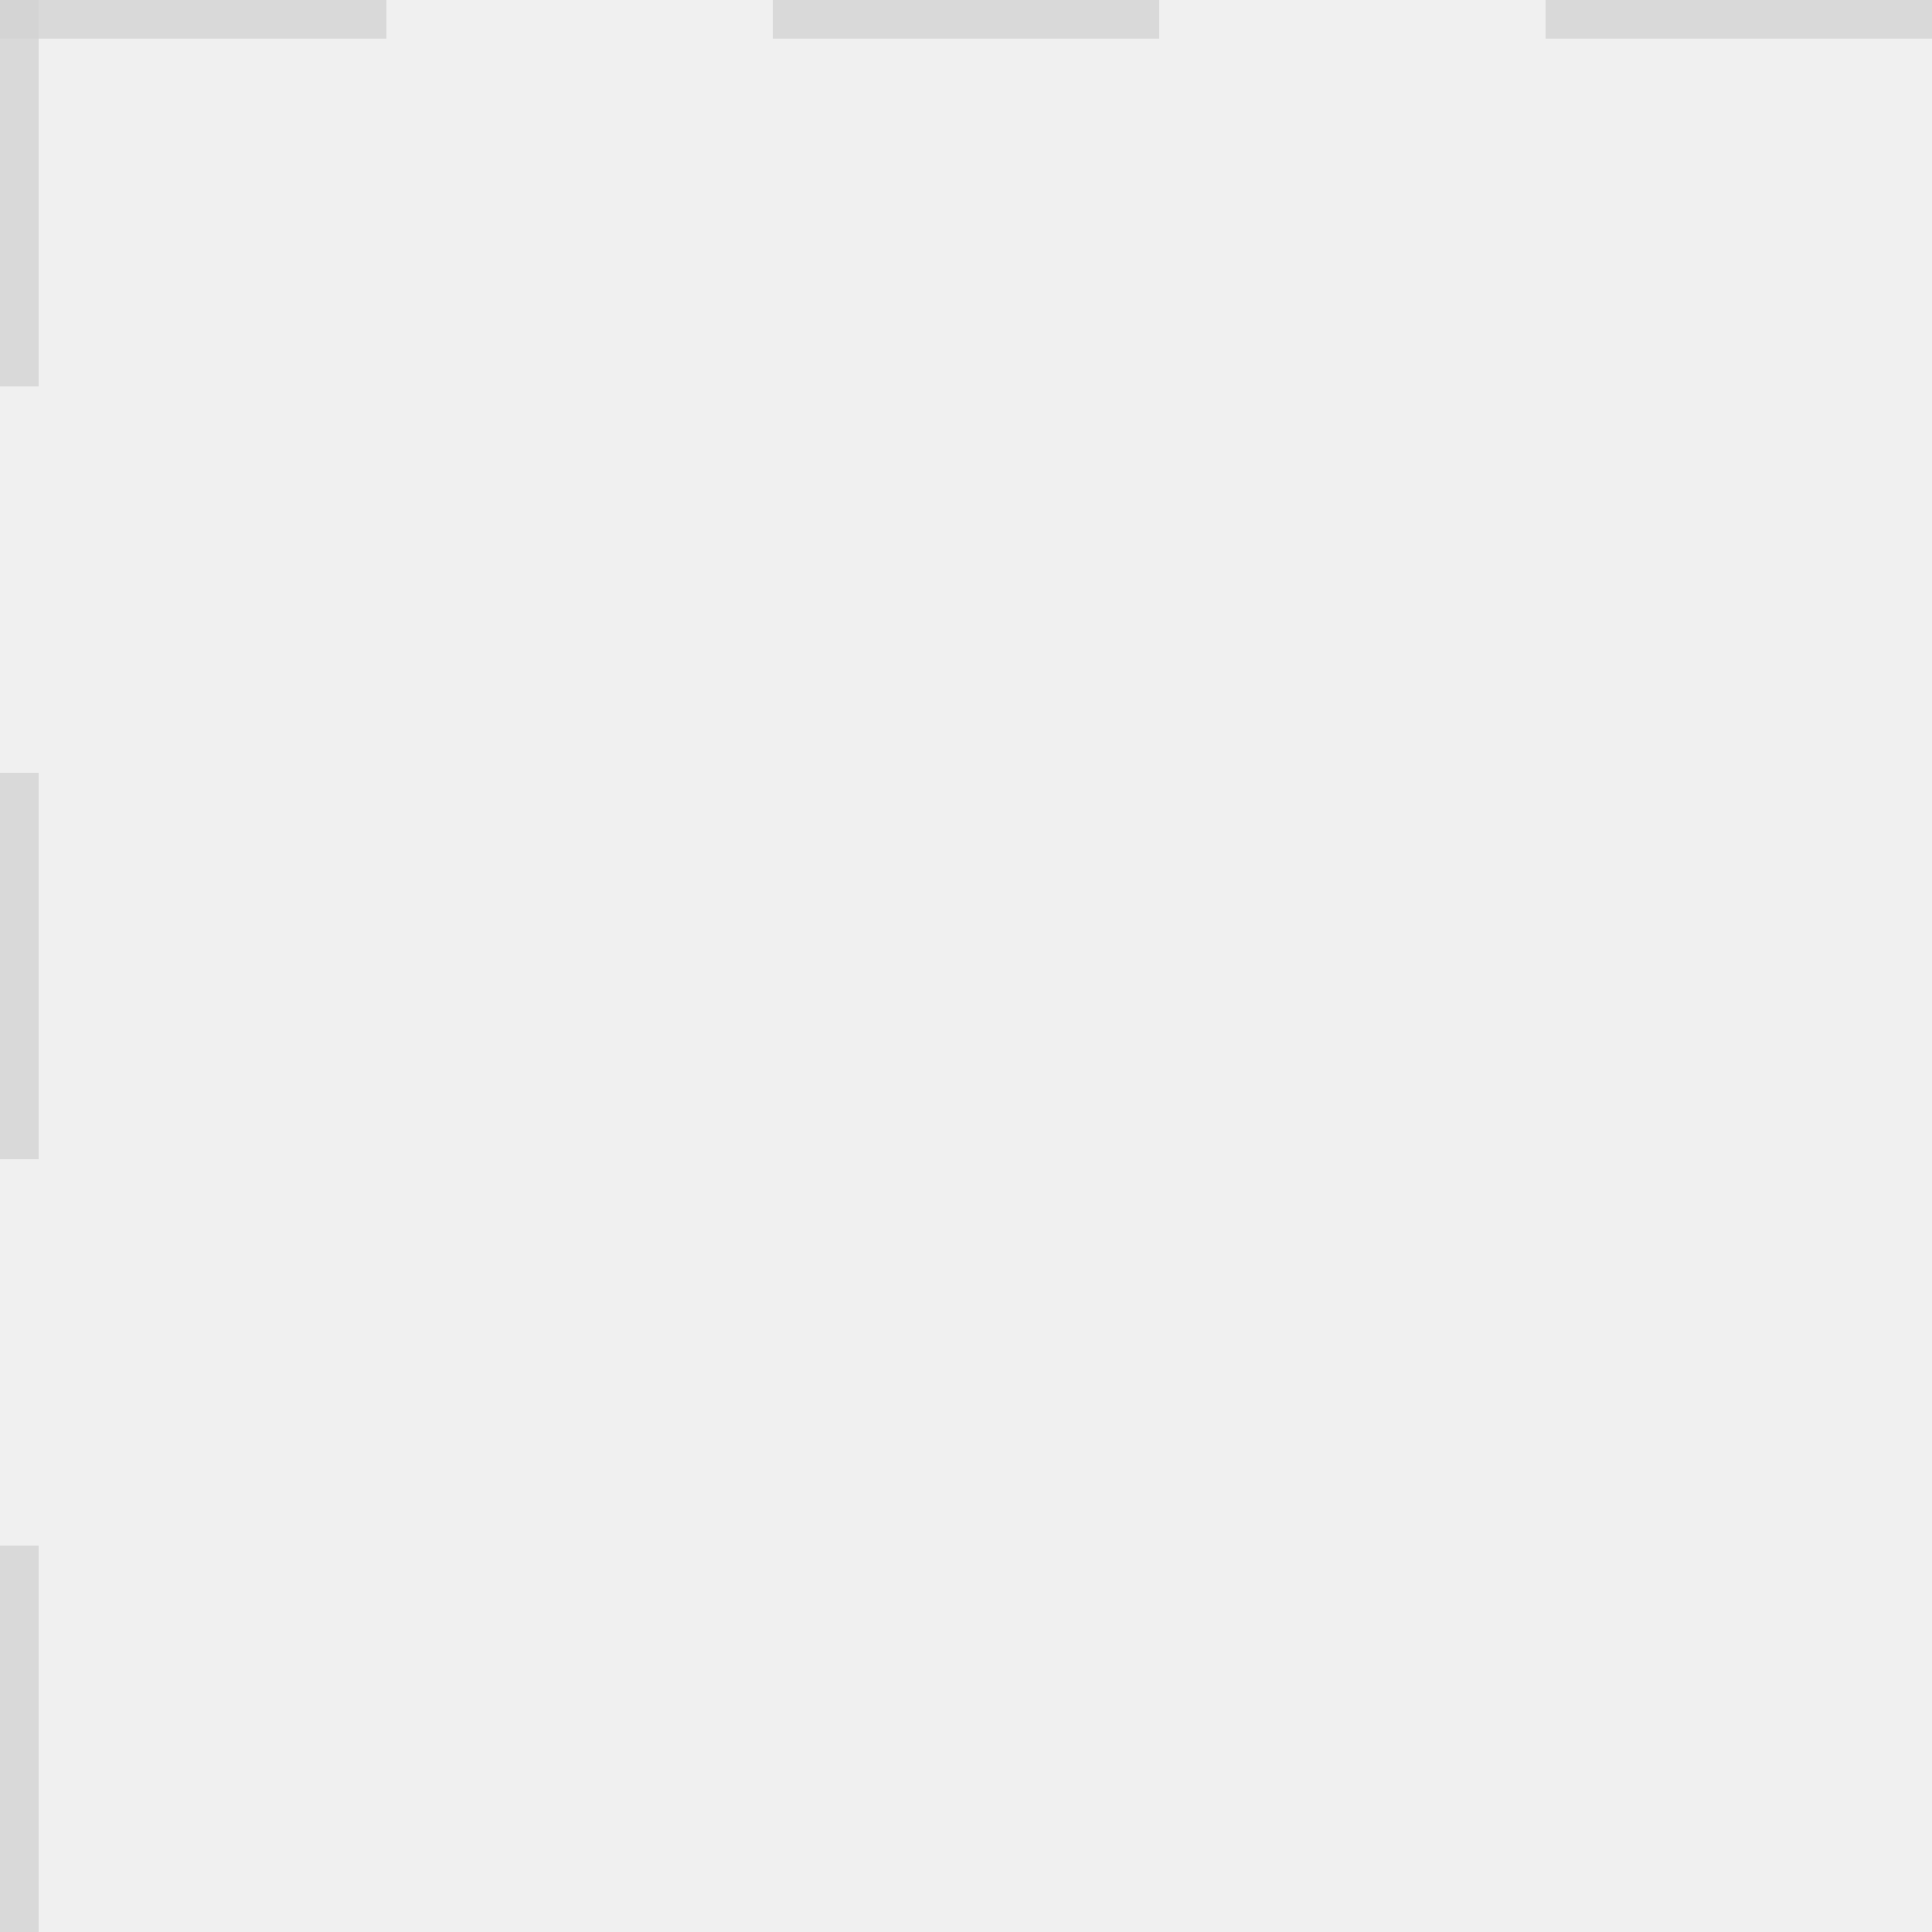
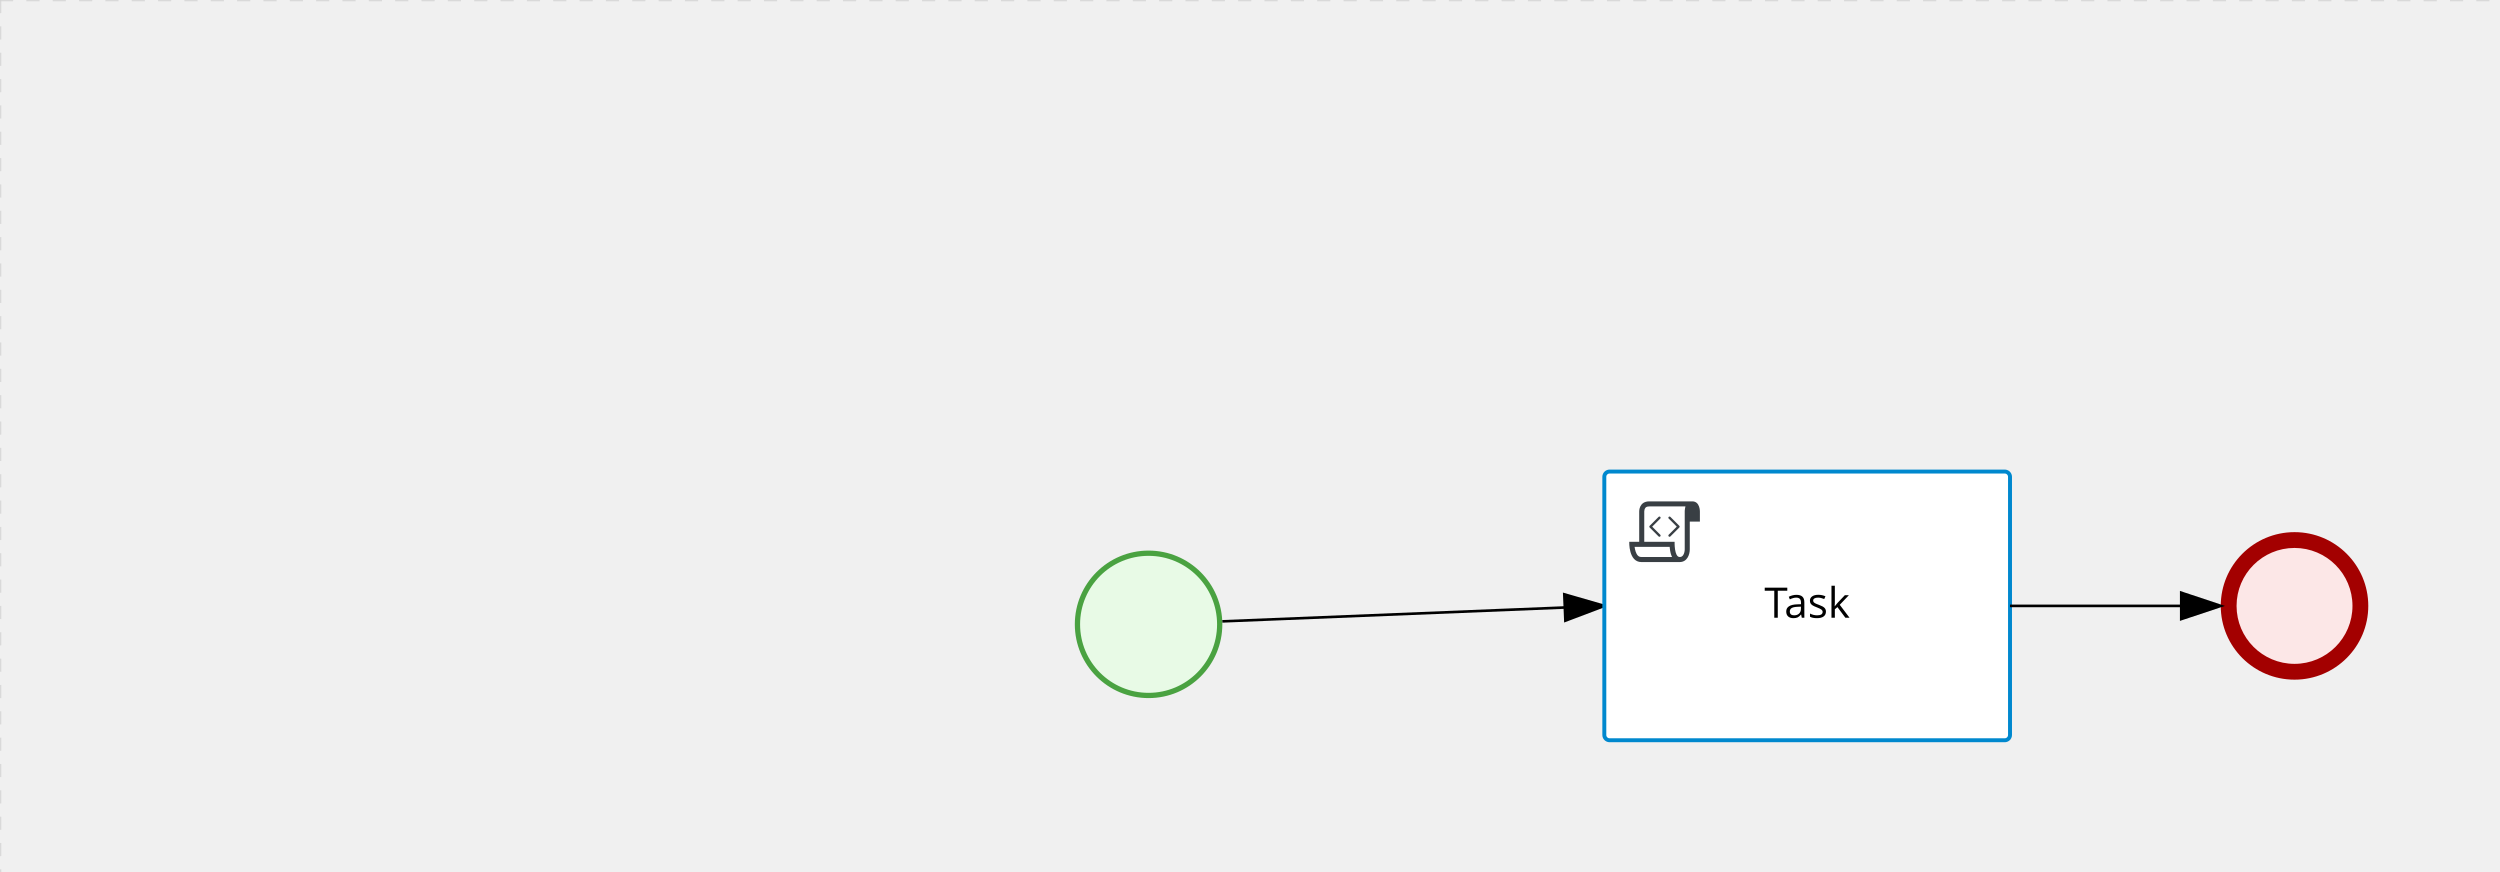
- <svg xmlns="http://www.w3.org/2000/svg" version="1.1" width="25" height="25" viewBox="0 0 25 25">
+ <svg xmlns="http://www.w3.org/2000/svg" version="1.1" width="949" height="331" viewBox="0 0 949 331">
  <defs />
  <g transform="matrix(1,0,0,1,0,0)">
    <g>
      <g>
        <g>
          <path fill="none" stroke="#d3d3d3" paint-order="fill stroke markers" d=" M 0 0 L 1200 0" stroke-miterlimit="10" stroke-opacity="0.8" stroke-dasharray="5" />
        </g>
        <g>
          <path fill="none" stroke="#d3d3d3" paint-order="fill stroke markers" d=" M 0 0 L 0 800" stroke-miterlimit="10" stroke-opacity="0.8" stroke-dasharray="5" />
        </g>
      </g>
+       <g id="_4753B2EA-C10E-4229-98E0-77F5F4D2ACE4" bpmn2nodeid="_4753B2EA-C10E-4229-98E0-77F5F4D2ACE4" transform="matrix(1,0,0,1,408,209)">
+         <g>
+           <path fill="none" stroke="none" />
+         </g>
+         <g transform="matrix(0.125,0,0,0.125,0,0)">
+           <g transform="matrix(1,0,0,1,0,0)">
+             <path fill="#e8fae6" stroke="none" id="_4753B2EA-C10E-4229-98E0-77F5F4D2ACE4?shapeType=BACKGROUND" paint-order="stroke fill markers" d=" M 0 0 M 444 224 C 444 263.9 434.2 300.8 414.4 334.5 C 394.7 368.2 368 394.9 334.4 414.5 C 300.8 434.1 263.9 444 224 444 C 184.1 444 147.2 434.2 113.5 414.4 C 79.8 394.7 53.1 368 33.5 334.4 C 13.9 300.8 4 263.9 4 224 C 4 184.1 13.8 147.2 33.6 113.5 C 53.4 79.8 80.1 53.1 113.6 33.5 C 147.1 13.9 184.1 4 224 4 C 263.9 4 300.8 13.8 334.5 33.6 C 368.2 53.4 394.9 80.1 414.5 113.6 C 434.1 147.1 444 184.1 444 224 Z" />
+           </g>
+           <g>
+             <g transform="matrix(1,0,0,1,0,0)">
+               <g transform="matrix(1,0,0,1,0,0)">
+                 <path fill="rgb(74,162,65)" stroke="none" id="_4753B2EA-C10E-4229-98E0-77F5F4D2ACE4?shapeType=BORDER&amp;renderType=FILL" paint-order="stroke fill markers" d=" M 0 0 M 224 0 C 100.3 0 0 100.3 0 224 C 0 347.7 100.3 448 224 448 C 347.7 448 448 347.7 448 224 C 448 100.3 347.7 0 224 0 Z M 0 0 M 224 432 C 109.1 432 16 338.9 16 224 C 16 109.1 109.1 16 224 16 C 338.9 16 432 109.1 432 224 C 432 338.9 338.9 432 224 432 Z" />
+               </g>
+             </g>
+           </g>
+         </g>
+         <g transform="matrix(1,0,0,1,28,61)" />
+       </g>
+       <g transform="matrix(1,0,0,1,408,209)" />
+       <g id="_358175FE-BDD0-416B-A488-AA55EE11996A" bpmn2nodeid="_358175FE-BDD0-416B-A488-AA55EE11996A">
+         <g>
+           <path fill="none" stroke="rgb(0,0,0)" paint-order="fill stroke markers" d=" M 464 235.867 L 594.012 230.606" stroke-miterlimit="10" stroke-dasharray="" />
+         </g>
+         <g transform="matrix(1,0,0,1,464,235.8671)" />
+         <g transform="matrix(0.04042935,0.9991824,-0.9991824,0.04042935,608.7979,225.0041)">
+           <path fill="rgb(0,0,0)" stroke="rgb(0,0,0)" paint-order="fill stroke markers" d=" M 10 15 L 0 15 L 5 0 Z" stroke-miterlimit="10" stroke-dasharray="" />
+         </g>
+         <g transform="matrix(1,0,0,1,464.4043,222.9417)" />
+       </g>
+       <g id="_9C86D7EC-7D2B-4F4A-AF33-BD30D8E3C6F6" bpmn2nodeid="_9C86D7EC-7D2B-4F4A-AF33-BD30D8E3C6F6" transform="matrix(1,0,0,1,609,179)">
+         <g>
+           <path fill="none" stroke="none" />
+         </g>
+         <g transform="matrix(1,0,0,1,0,0)">
+           <path fill="#ffffff" stroke="none" id="_9C86D7EC-7D2B-4F4A-AF33-BD30D8E3C6F6?shapeType=BACKGROUND" paint-order="stroke fill markers" d=" M 2 0 L 152 0 L 152 0 A 2 2 0 0 1 154 2 L 154 100 L 154 100 A 2 2 0 0 1 152 102 L 2 102 L 2 102 A 2 2 0 0 1 0 100 L 0 2 L 0 2 A 2 2 0 0 1 2 0 Z" />
+         </g>
+         <g transform="matrix(1,0,0,1,0,0)">
+           <path fill="none" stroke="rgb(0,136,206)" id="_9C86D7EC-7D2B-4F4A-AF33-BD30D8E3C6F6?shapeType=BORDER&amp;renderType=STROKE" paint-order="fill stroke markers" d=" M 2 0 L 152 0 L 152 0 A 2 2 0 0 1 154 2 L 154 100 L 154 100 A 2 2 0 0 1 152 102 L 2 102 L 2 102 A 2 2 0 0 1 0 100 L 0 2 L 0 2 A 2 2 0 0 1 2 0 Z" stroke-miterlimit="10" stroke-width="1.5" stroke-dasharray="" />
+         </g>
+         <g>
+           <g transform="matrix(0.06,0,0,0.06,9.4,9.4)">
+             <g transform="matrix(1,0,0,1,0,0)">
+               <path fill="#393f44" stroke="none" id="_9C86D7EC-7D2B-4F4A-AF33-BD30D8E3C6F6undefined" paint-order="stroke fill markers" d=" M 0 0 M 197.3 130.2 C 194.4 127.3 189.6 127.3 186.7 130.2 L 130.2 186.7 C 127.3 189.6 127.3 194.4 130.2 197.3 L 186.7 253.8 C 188.1 255.3 190.1 256 192 256 C 193.9 256 195.9 255.3 197.3 253.7 C 200.2 250.8 200.2 246 197.3 243.1 L 146.2 192 L 197.3 140.8 C 200.2 137.9 200.2 133.1 197.3 130.2 Z" />
+             </g>
+             <g transform="matrix(1,0,0,1,0,0)">
+               <path fill="#393f44" stroke="none" id="_9C86D7EC-7D2B-4F4A-AF33-BD30D8E3C6F6undefined" paint-order="stroke fill markers" d=" M 0 0 M 261.3 130.2 C 258.4 127.3 253.6 127.3 250.7 130.2 C 247.8 133.1 247.8 137.9 250.7 140.8 L 301.8 191.9 L 250.7 243 C 247.8 245.9 247.8 250.7 250.7 253.6 C 252.1 255.3 254.1 256 256 256 C 257.9 256 259.9 255.3 261.3 253.8 L 317.8 197.3 C 320.7 194.4 320.7 189.6 317.8 186.7 L 261.3 130.2 Z" />
+             </g>
+             <g transform="matrix(1,0,0,1,0,0)">
+               <path fill="#393f44" stroke="none" id="_9C86D7EC-7D2B-4F4A-AF33-BD30D8E3C6F6undefined" paint-order="stroke fill markers" d=" M 0 0 M 400 32 C 400 32 152.8 32 128 32 C 62 32 64 96 64 96 L 64 288 L 1 288 C 1 288 -4 416 78 416 L 320 416 C 368 416 384 368 384 336 C 384 314.2 384 224.4 384 160 L 448 160 L 448 96 C 448 96 449 32 400 32 Z M 0 0 M 78 383.9 C 68.5 383.9 61.6 381.1 55.5 374.9 C 43.4 362.4 37.5 339.6 34.9 320 L 256.9 320 C 257.1 322.7 257.3 325.4 257.6 328.2 C 260 351.6 264.7 370.1 271.9 383.9 L 78 383.9 L 78 383.9 Z M 0 0 M 352 336 C 352 345.9 349.6 360.3 342.9 371 C 337.2 380.1 330.4 384 320 384 C 285 384 288 288 288 288 L 96 288 L 96 96 L 96 95.9 L 96 95.1 C 96 90.6 97.6 78.3 104.7 71.2 C 106.5 69.4 111.9 64 128 64 L 356.5 64 C 354.4 72.8 352.8 81.8 352.2 89.9 C 352.2 90.5 352.1 91.1 352.1 91.7 C 352.1 92 352.1 92.3 352.1 92.6 C 352 94.8 352 96 352 96 L 352 160 L 352 336 Z" />
+             </g>
+           </g>
+         </g>
+         <g transform="matrix(1,0,0,1,60.75,43.5)">
+           <text fill="#000000" stroke="none" font-family="Open Sans" font-size="12pt" font-style="normal" font-weight="normal" text-decoration="normal" x="16.25" y="12" text-anchor="middle" dominant-baseline="alphabetic">Task</text>
+         </g>
+       </g>
+       <g id="_213E3DC3-557C-4727-A43C-A4B1C4EE69A4" bpmn2nodeid="_213E3DC3-557C-4727-A43C-A4B1C4EE69A4" transform="matrix(1,0,0,1,843,202)">
+         <g>
+           <path fill="none" stroke="none" />
+         </g>
+         <g transform="matrix(0.125,0,0,0.125,0,0)">
+           <g transform="matrix(1,0,0,1,0,0)">
+             <path fill="#fce7e7" stroke="none" id="_213E3DC3-557C-4727-A43C-A4B1C4EE69A4?shapeType=BACKGROUND" paint-order="stroke fill markers" d=" M 0 0 M 444 224 C 444 263.9 434.2 300.8 414.4 334.5 C 394.7 368.2 368 394.9 334.4 414.5 C 300.8 434.1 263.9 444 224 444 C 184.1 444 147.2 434.2 113.5 414.4 C 79.8 394.7 53.1 368 33.5 334.4 C 13.9 300.8 4 263.9 4 224 C 4 184.1 13.8 147.2 33.6 113.5 C 53.4 79.8 80.1 53.1 113.6 33.5 C 147.1 13.9 184.1 4 224 4 C 263.9 4 300.8 13.8 334.5 33.6 C 368.2 53.4 394.9 80.1 414.5 113.6 C 434.1 147.1 444 184.1 444 224 Z" />
+           </g>
+           <g>
+             <g transform="matrix(1,0,0,1,0,0)">
+               <g transform="matrix(1,0,0,1,0,0)">
+                 <path fill="rgb(163,0,0)" stroke="none" id="_213E3DC3-557C-4727-A43C-A4B1C4EE69A4?shapeType=BORDER&amp;renderType=FILL" paint-order="stroke fill markers" d=" M 0 0 M 224 0 C 100.3 0 0 100.3 0 224 C 0 347.7 100.3 448 224 448 C 347.7 448 448 347.7 448 224 C 448 100.3 347.7 0 224 0 Z M 0 0 M 224 400 C 126.8 400 48 321.2 48 224 C 48 126.8 126.8 48 224 48 C 321.2 48 400 126.8 400 224 C 400 321.2 321.2 400 224 400 Z" />
+               </g>
+             </g>
+           </g>
+         </g>
+         <g transform="matrix(1,0,0,1,28,61)" />
+       </g>
+       <g id="_32B7723B-4F2E-43BA-BCEC-642814A0F37B" bpmn2nodeid="_32B7723B-4F2E-43BA-BCEC-642814A0F37B">
+         <g>
+           <path fill="none" stroke="#000000" paint-order="fill stroke markers" d=" M 763 230 L 828 230" stroke-miterlimit="10" stroke-dasharray="" />
+         </g>
+         <g transform="matrix(1,0,0,1,763,230)" />
+         <g transform="matrix(6.123233995736766e-17,1,-1,6.123233995736766e-17,843,225)">
+           <path fill="#000000" stroke="#000000" paint-order="fill stroke markers" d=" M 10 15 L 0 15 L 5 0 Z" stroke-miterlimit="10" stroke-dasharray="" />
+         </g>
+         <g transform="matrix(1,0,0,1,763,220)" />
+       </g>
+       <g transform="matrix(1,0,0,1,843,202)" />
+       <g transform="matrix(1,0,0,1,609,179)" />
    </g>
  </g>
</svg>
